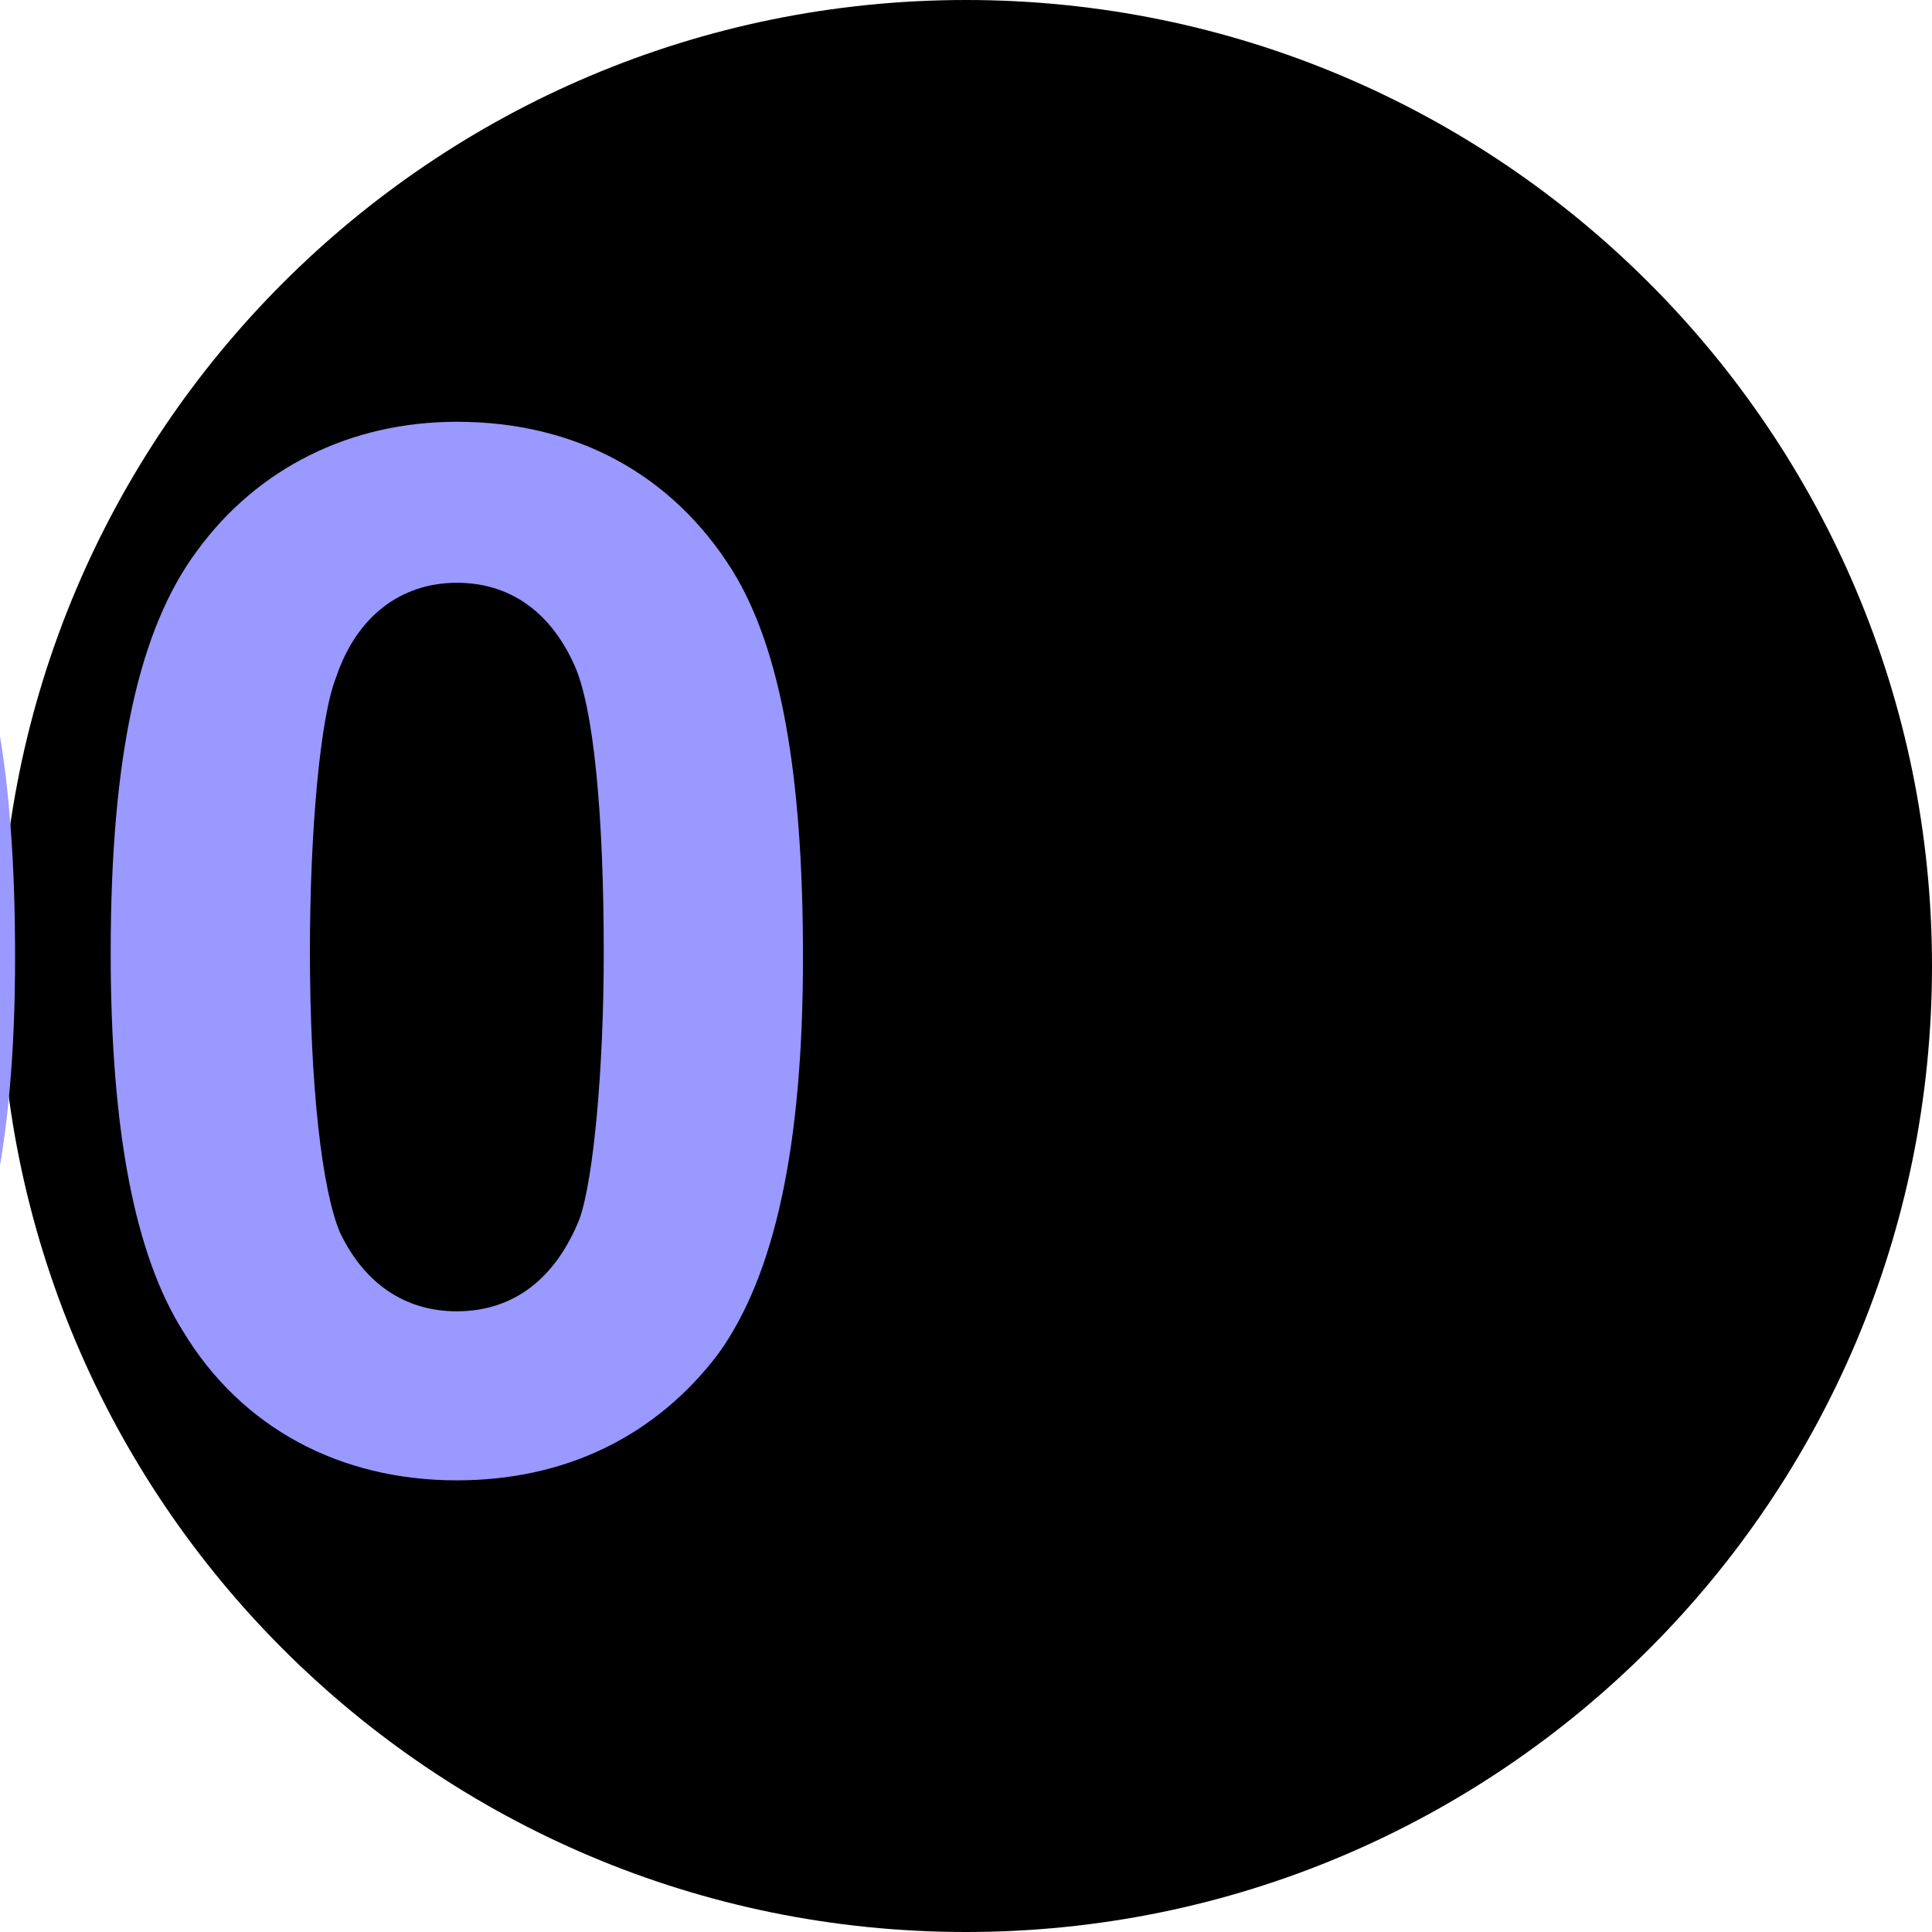
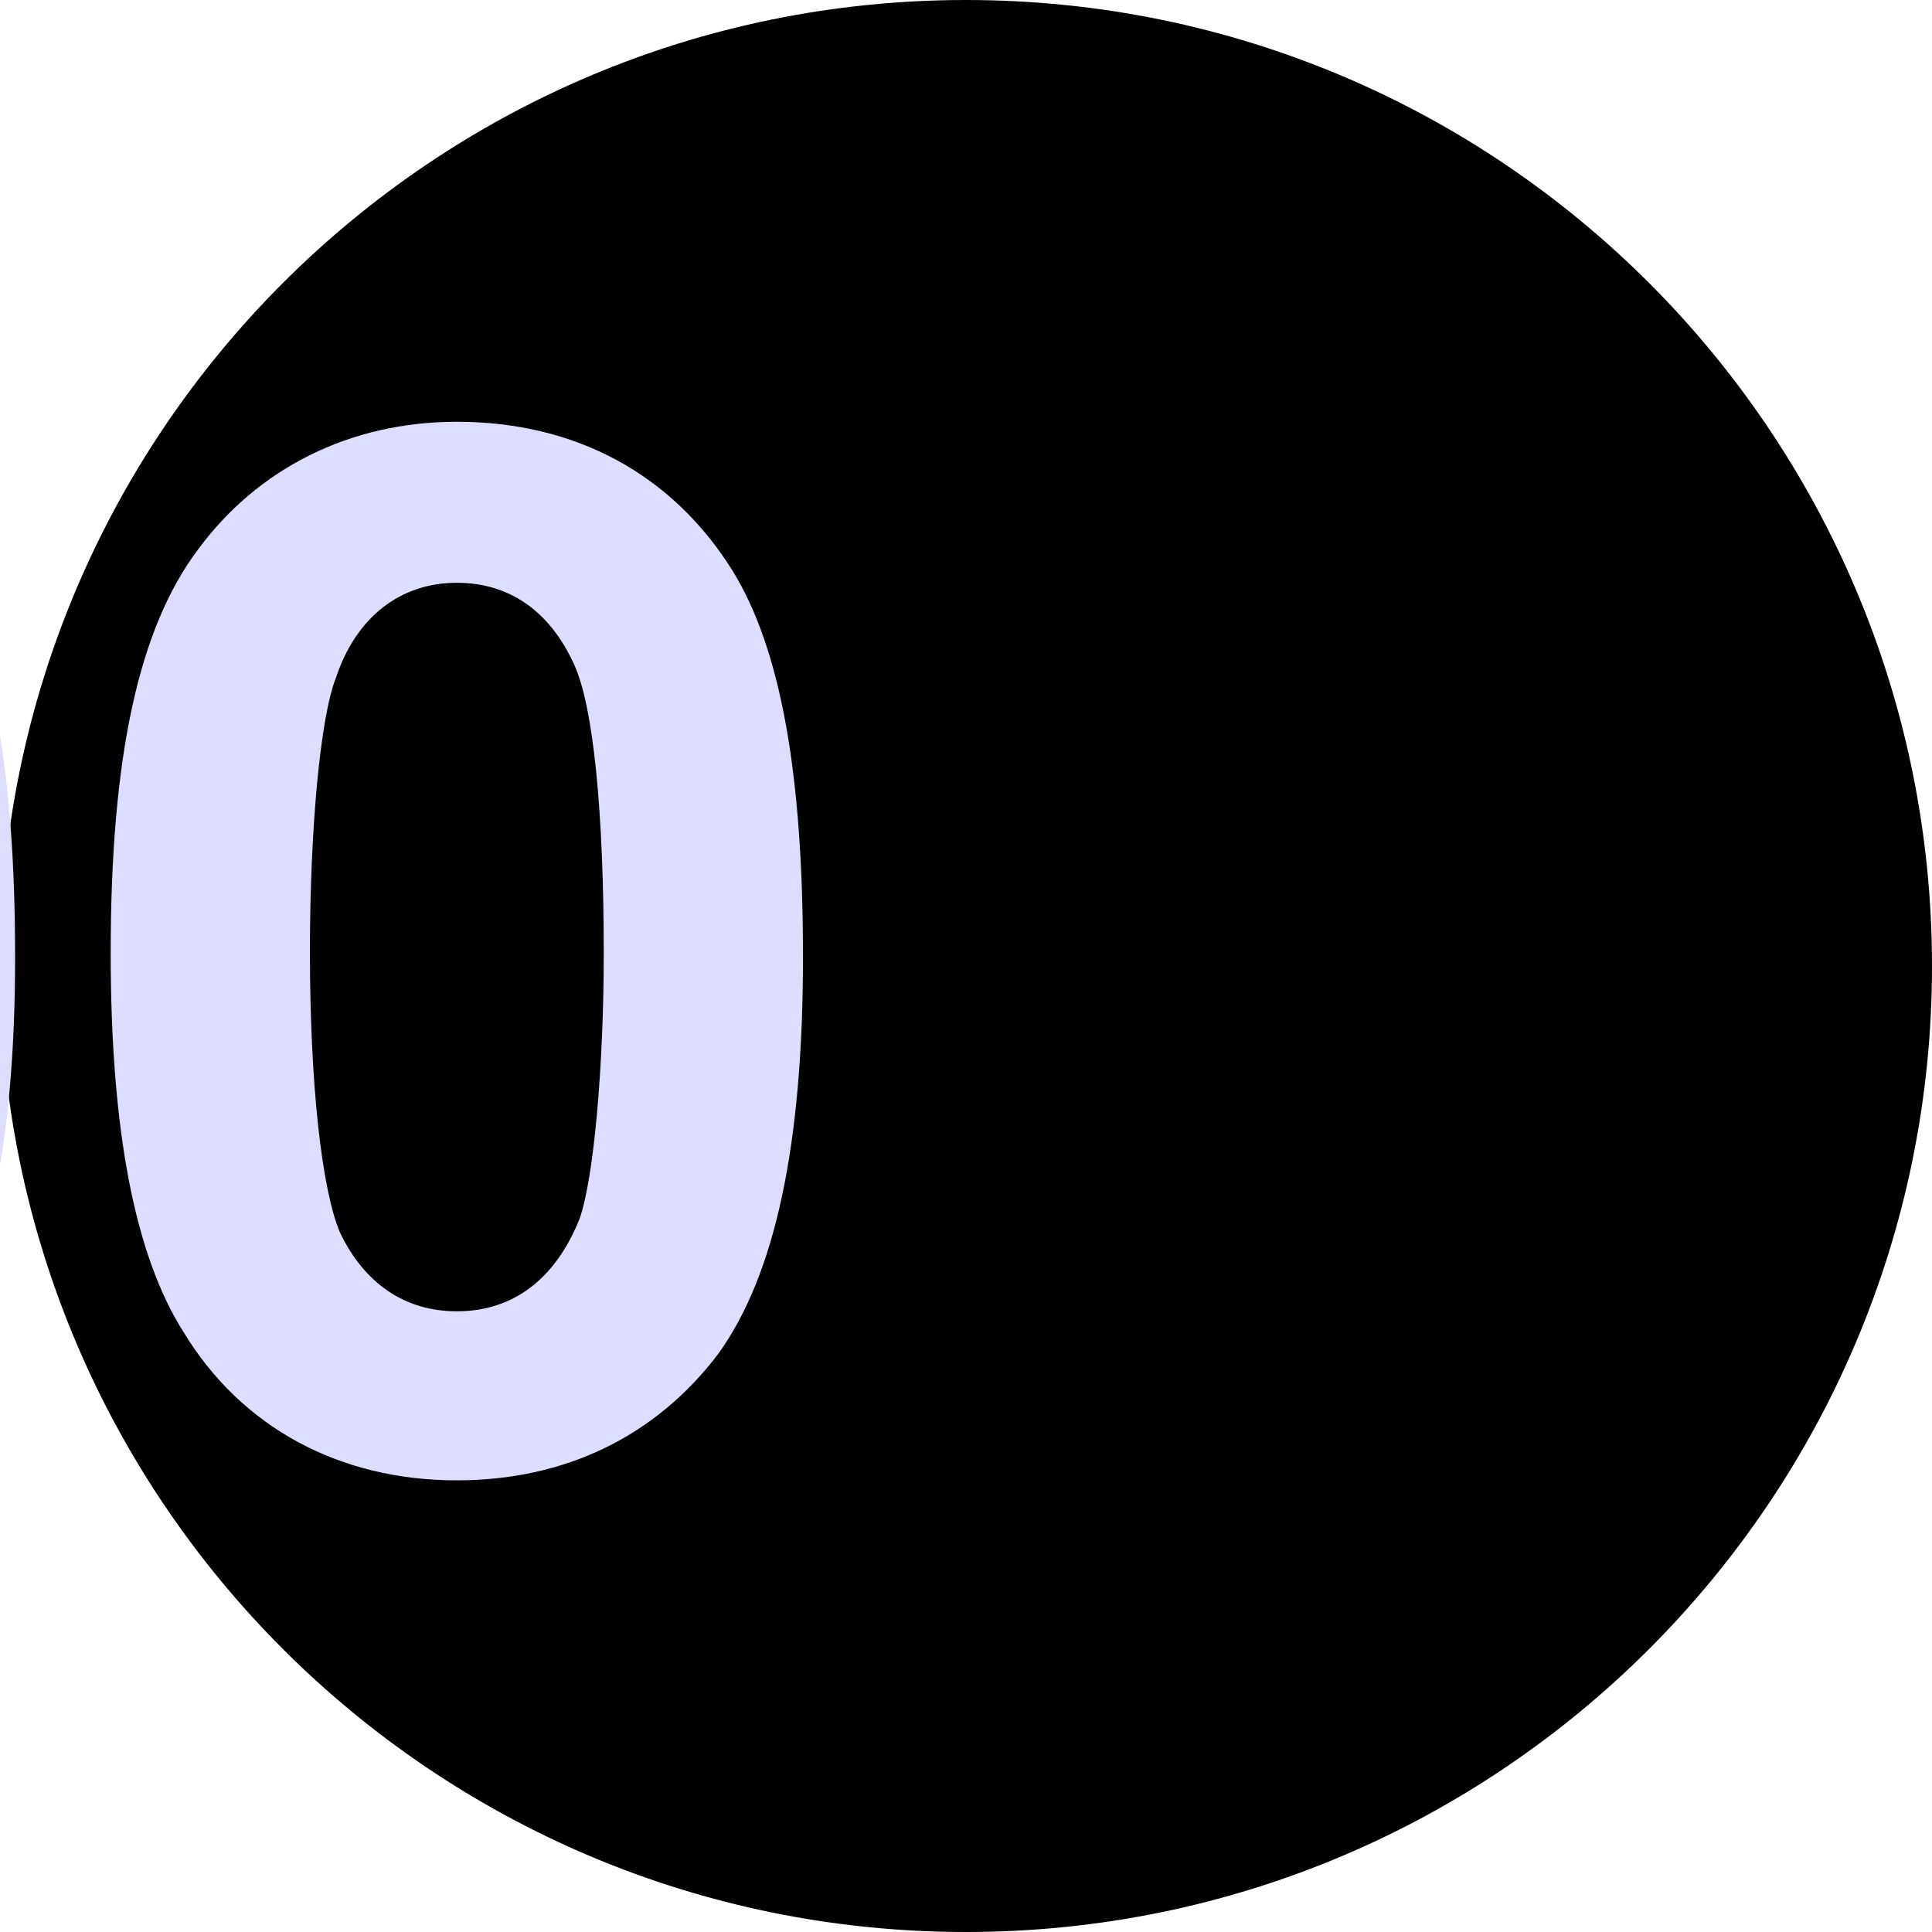
<svg xmlns="http://www.w3.org/2000/svg" width="15" height="15" id="svg2" version="1.1">
  <defs id="defs4" />
  <g id="layer1" transform="translate(0,-1037.362)">
    <path style="fill:#000000;fill-opacity:1;stroke:none" id="path2987" d="m 15,7.5 a 7.5,7.5 0 1 1 -15,0 7.5,7.5 0 1 1 15,0 z" transform="translate(0,1037.362)" />
    <text xml:space="preserve" style="font-size:10px;font-style:normal;font-variant:normal;font-weight:normal;font-stretch:normal;text-align:center;line-height:125%;letter-spacing:0px;word-spacing:0px;text-anchor:middle;fill:#000000;fill-opacity:1;stroke:none;font-family:Helvetica,Swis721 Hv BT;-inkscape-font-specification:Helvetica,Swis721 Hv BT" x="7.497" y="1048.603" id="text3757">
-       <tspan id="tspan3759" x="7.497" y="1048.603" style="font-size:11px;font-style:normal;font-variant:normal;font-weight:bold;font-stretch:normal;fill:#9999ff;fill-opacity:1;font-family:Helvetica,Swis721 BT;-inkscape-font-specification:Helvetica,Swis721 BT Bold">00</tspan>
+       <tspan id="tspan3759" x="7.497" y="1048.603" style="font-size:11px;font-style:normal;font-variant:normal;font-weight:bold;font-stretch:normal;fill:#ddddff;fill-opacity:1;font-family:Helvetica,Swis721 BT;-inkscape-font-specification:Helvetica,Swis721 BT Bold">00</tspan>
    </text>
    <text xml:space="preserve" style="font-size:10px;font-style:normal;font-variant:normal;font-weight:normal;font-stretch:normal;text-align:center;line-height:125%;letter-spacing:0px;word-spacing:0px;text-anchor:middle;fill:#000000;fill-opacity:1;stroke:none;font-family:Helvetica,Arial;-inkscape-font-specification:Arial" x="25.625" y="23.188" id="text3767" transform="translate(0,1037.362)">
      <tspan id="tspan3769" x="25.625" y="23.188" />
    </text>
  </g>
</svg>
